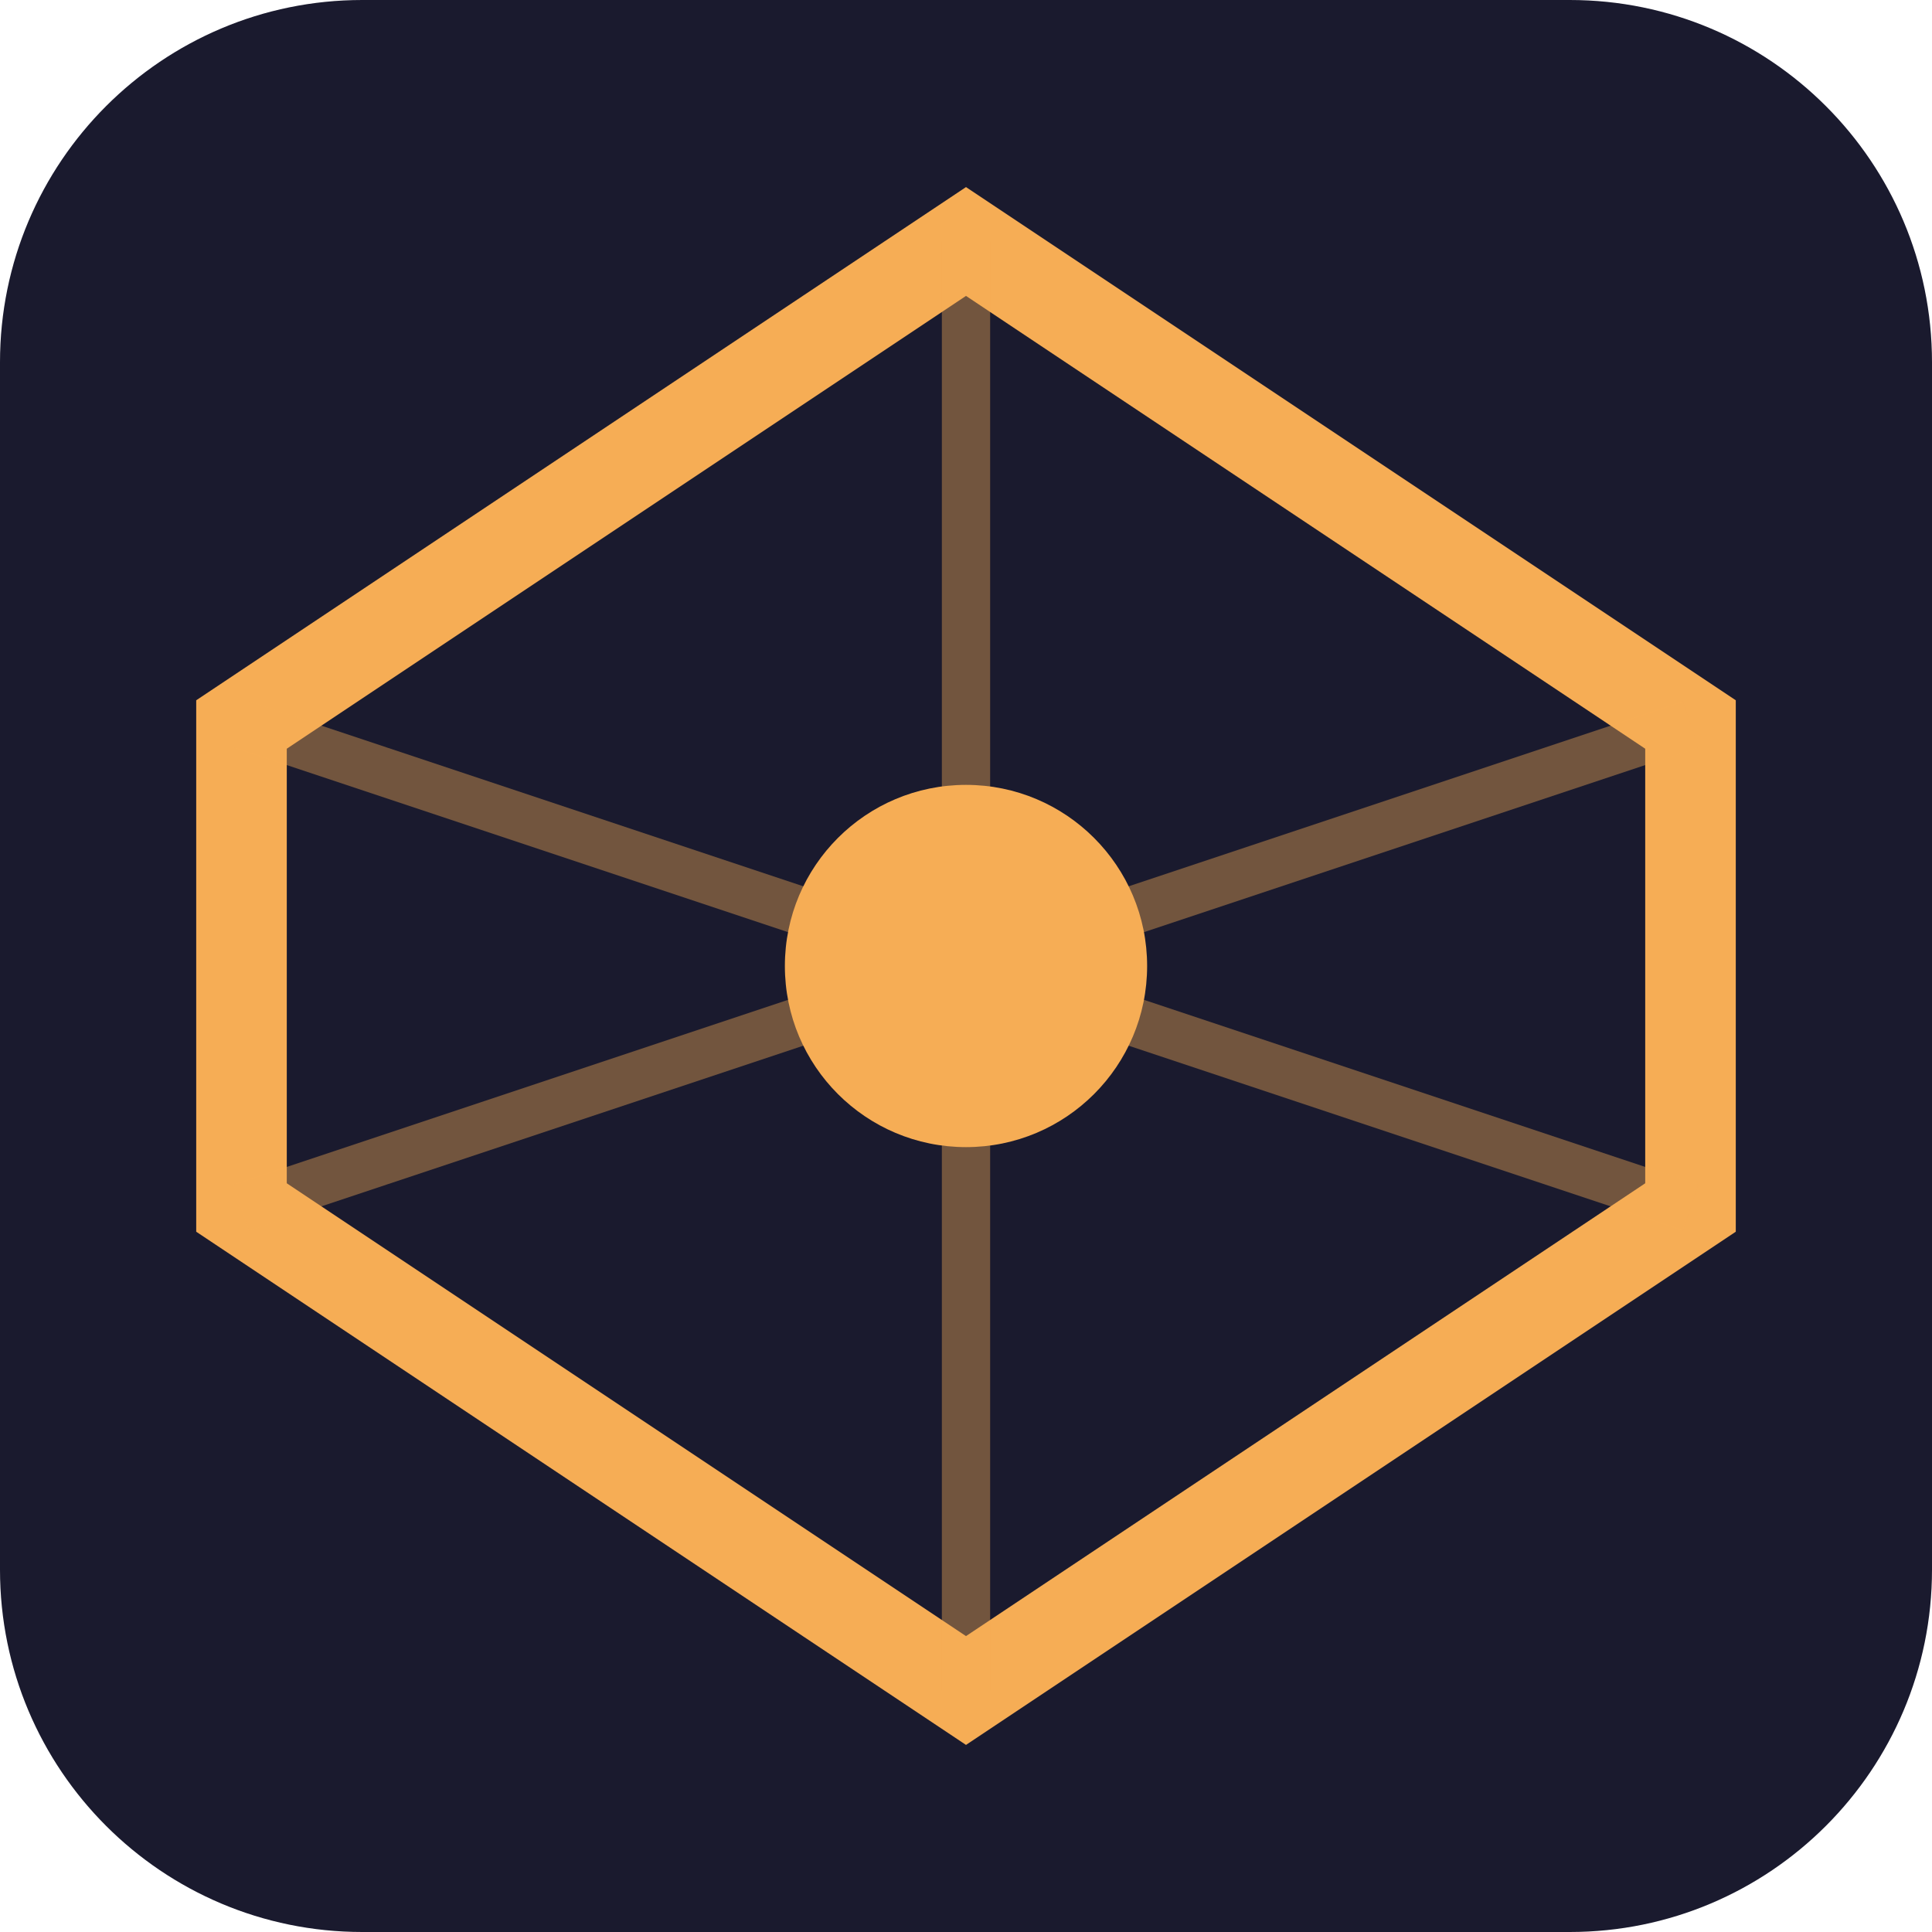
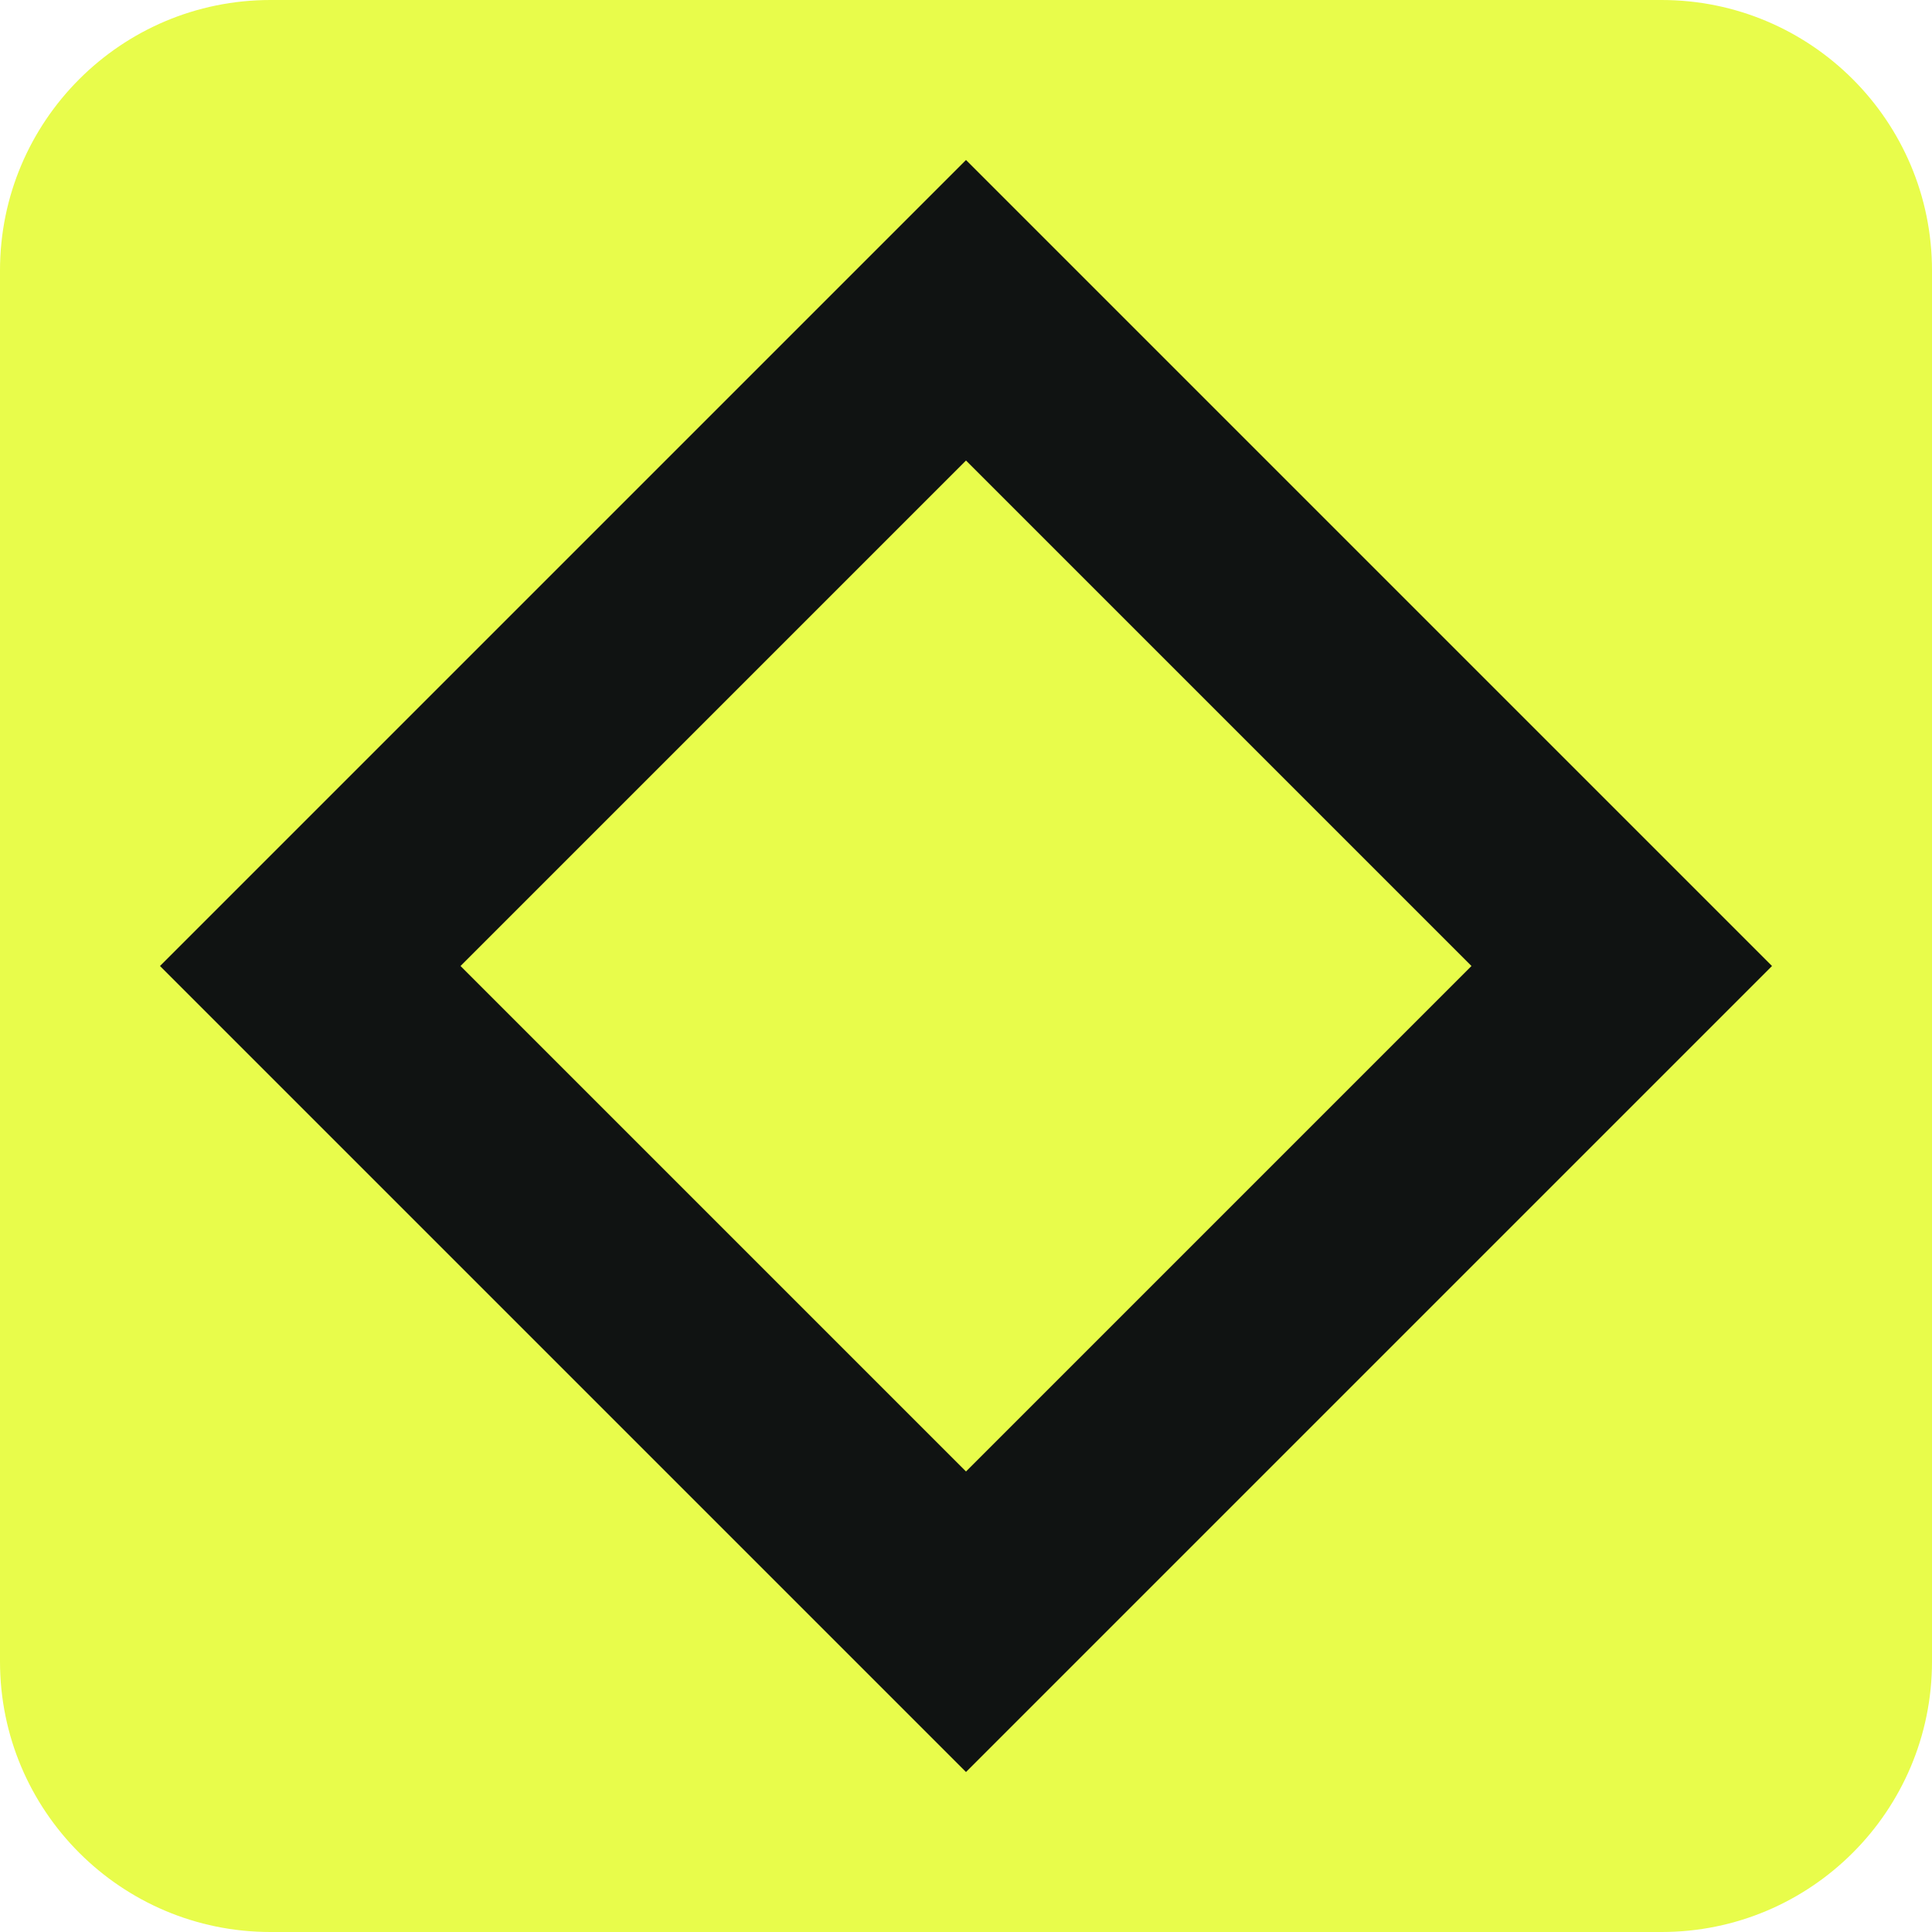
- <svg xmlns="http://www.w3.org/2000/svg" viewBox="0 0 32 32">
-   <rect width="32" height="32" rx="6" fill="#1a1a2e" />
-   <polygon points="16,4 28,12 28,20 16,28 4,20 4,12" fill="none" stroke="#F6AD55" stroke-width="1.5" />
-   <line x1="16" y1="4" x2="16" y2="28" stroke="#F6AD55" stroke-width="0.8" opacity="0.4" />
-   <line x1="4" y1="12" x2="28" y2="20" stroke="#F6AD55" stroke-width="0.8" opacity="0.4" />
-   <line x1="4" y1="20" x2="28" y2="12" stroke="#F6AD55" stroke-width="0.8" opacity="0.4" />
-   <circle cx="16" cy="16" r="3" fill="#F6AD55" />
+ <svg xmlns="http://www.w3.org/2000/svg" viewBox="0 0 100 100">
+   <rect width="100" height="100" rx="14" fill="#e8fc4b" />
+   <rect x="26" y="26" width="48" height="48" fill="none" stroke="#101312" stroke-width="11" transform="rotate(45 50 50)" />
</svg>
